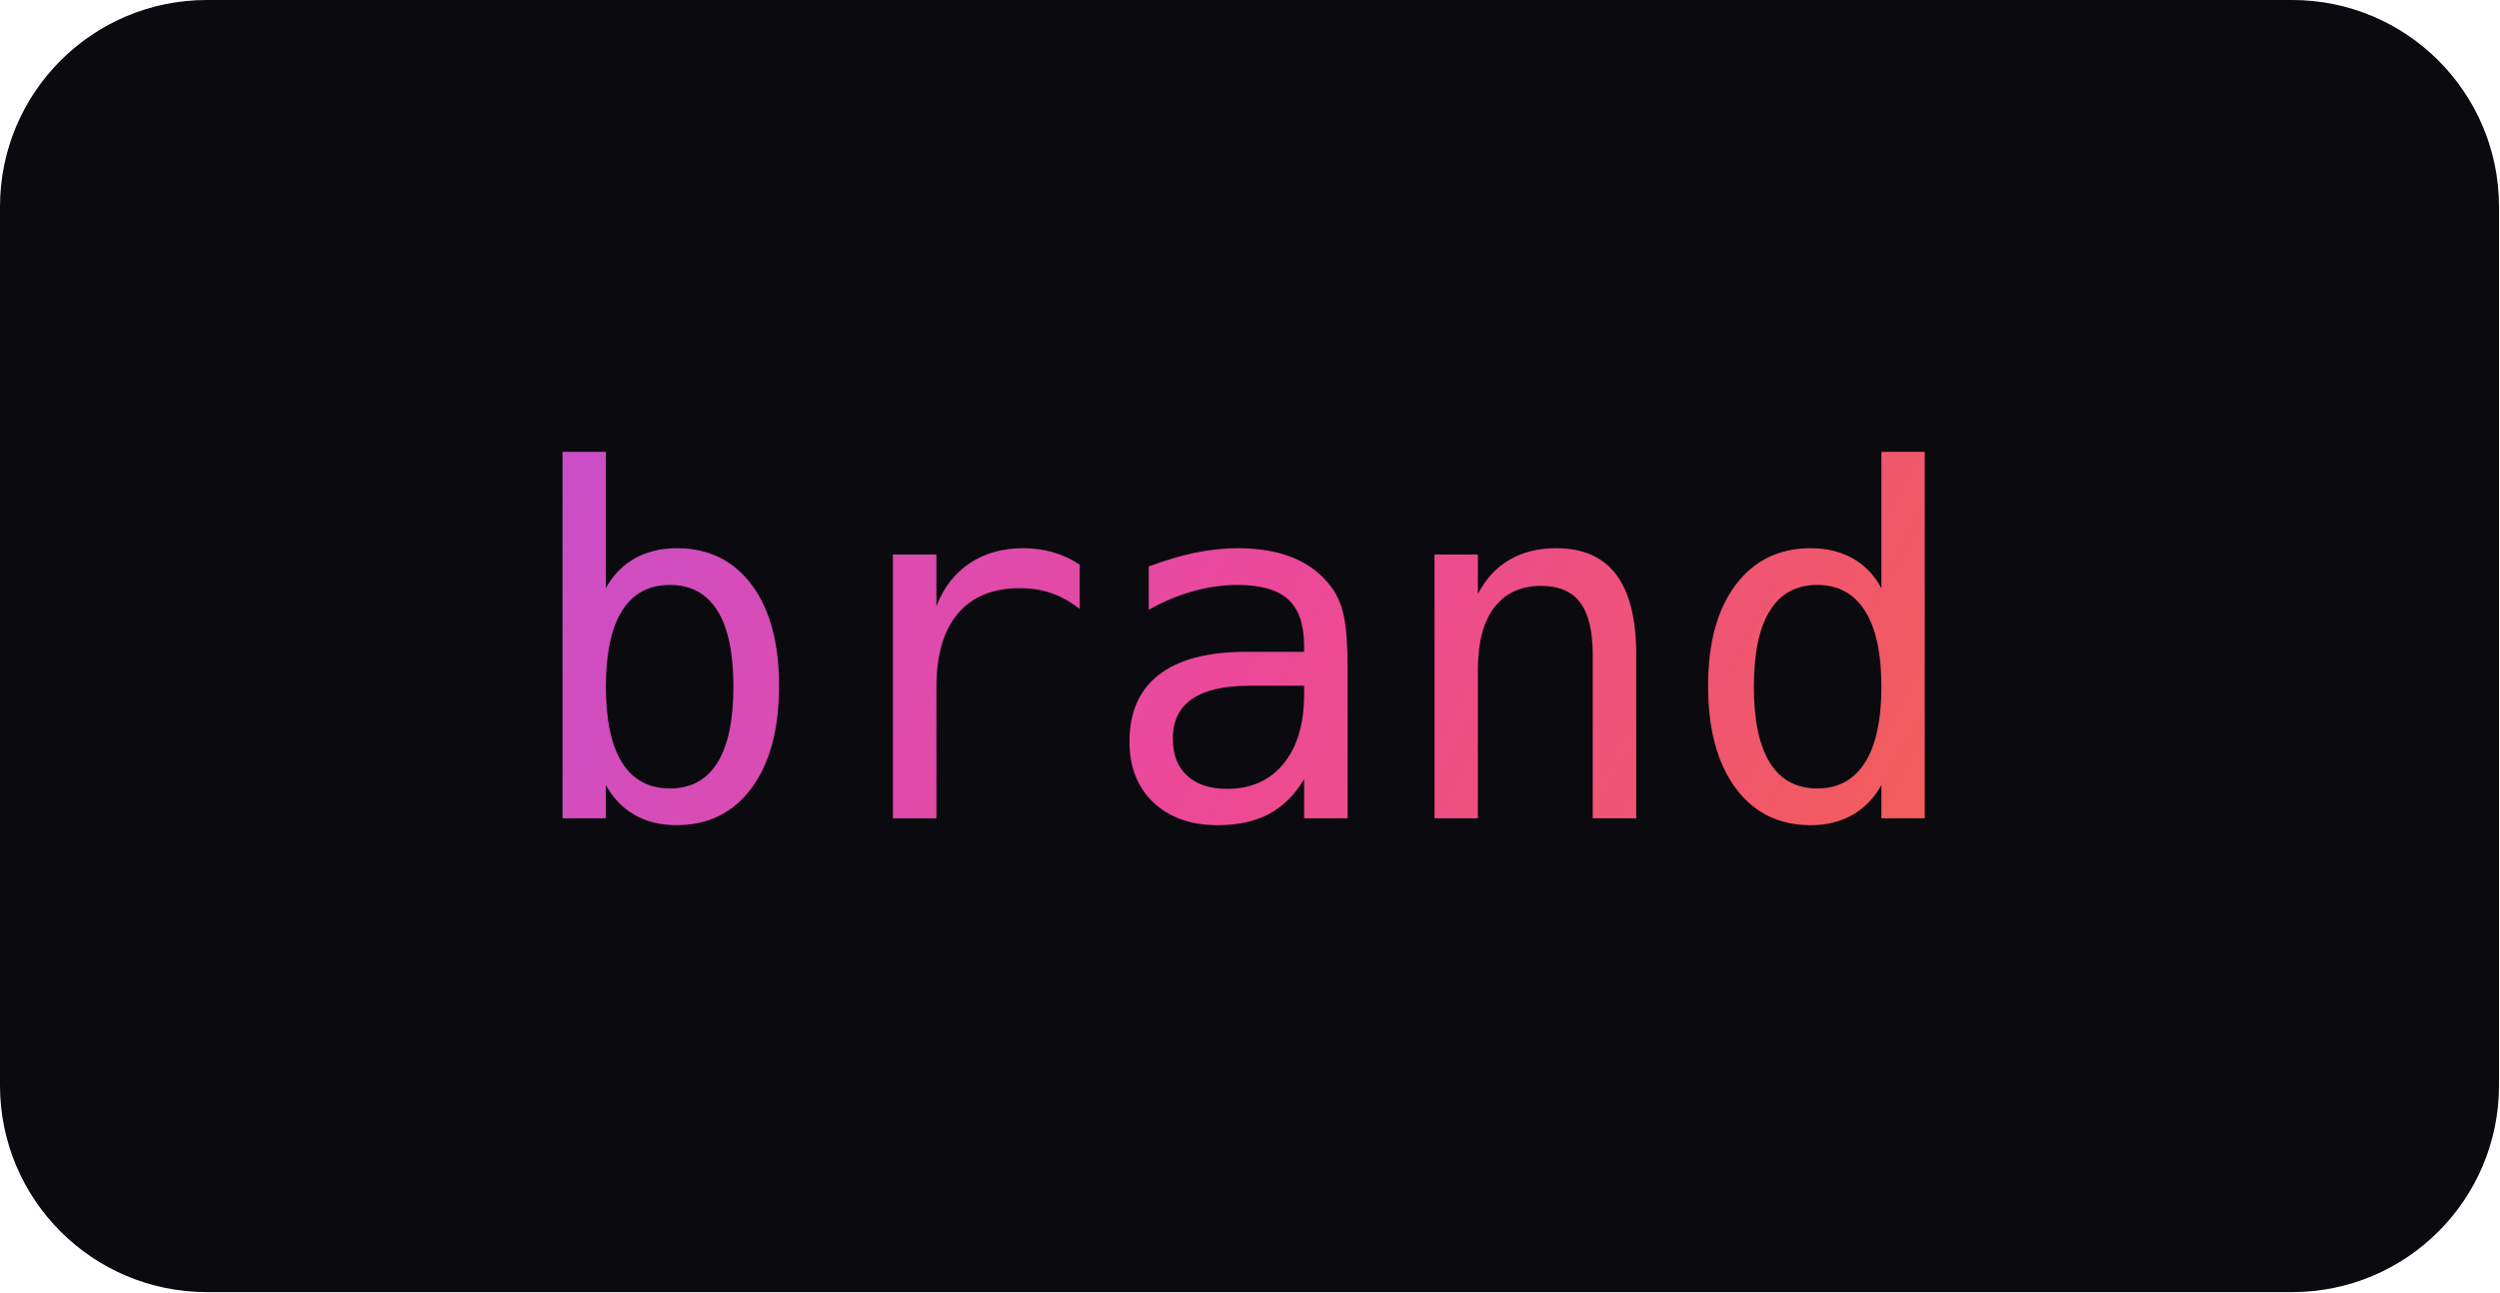
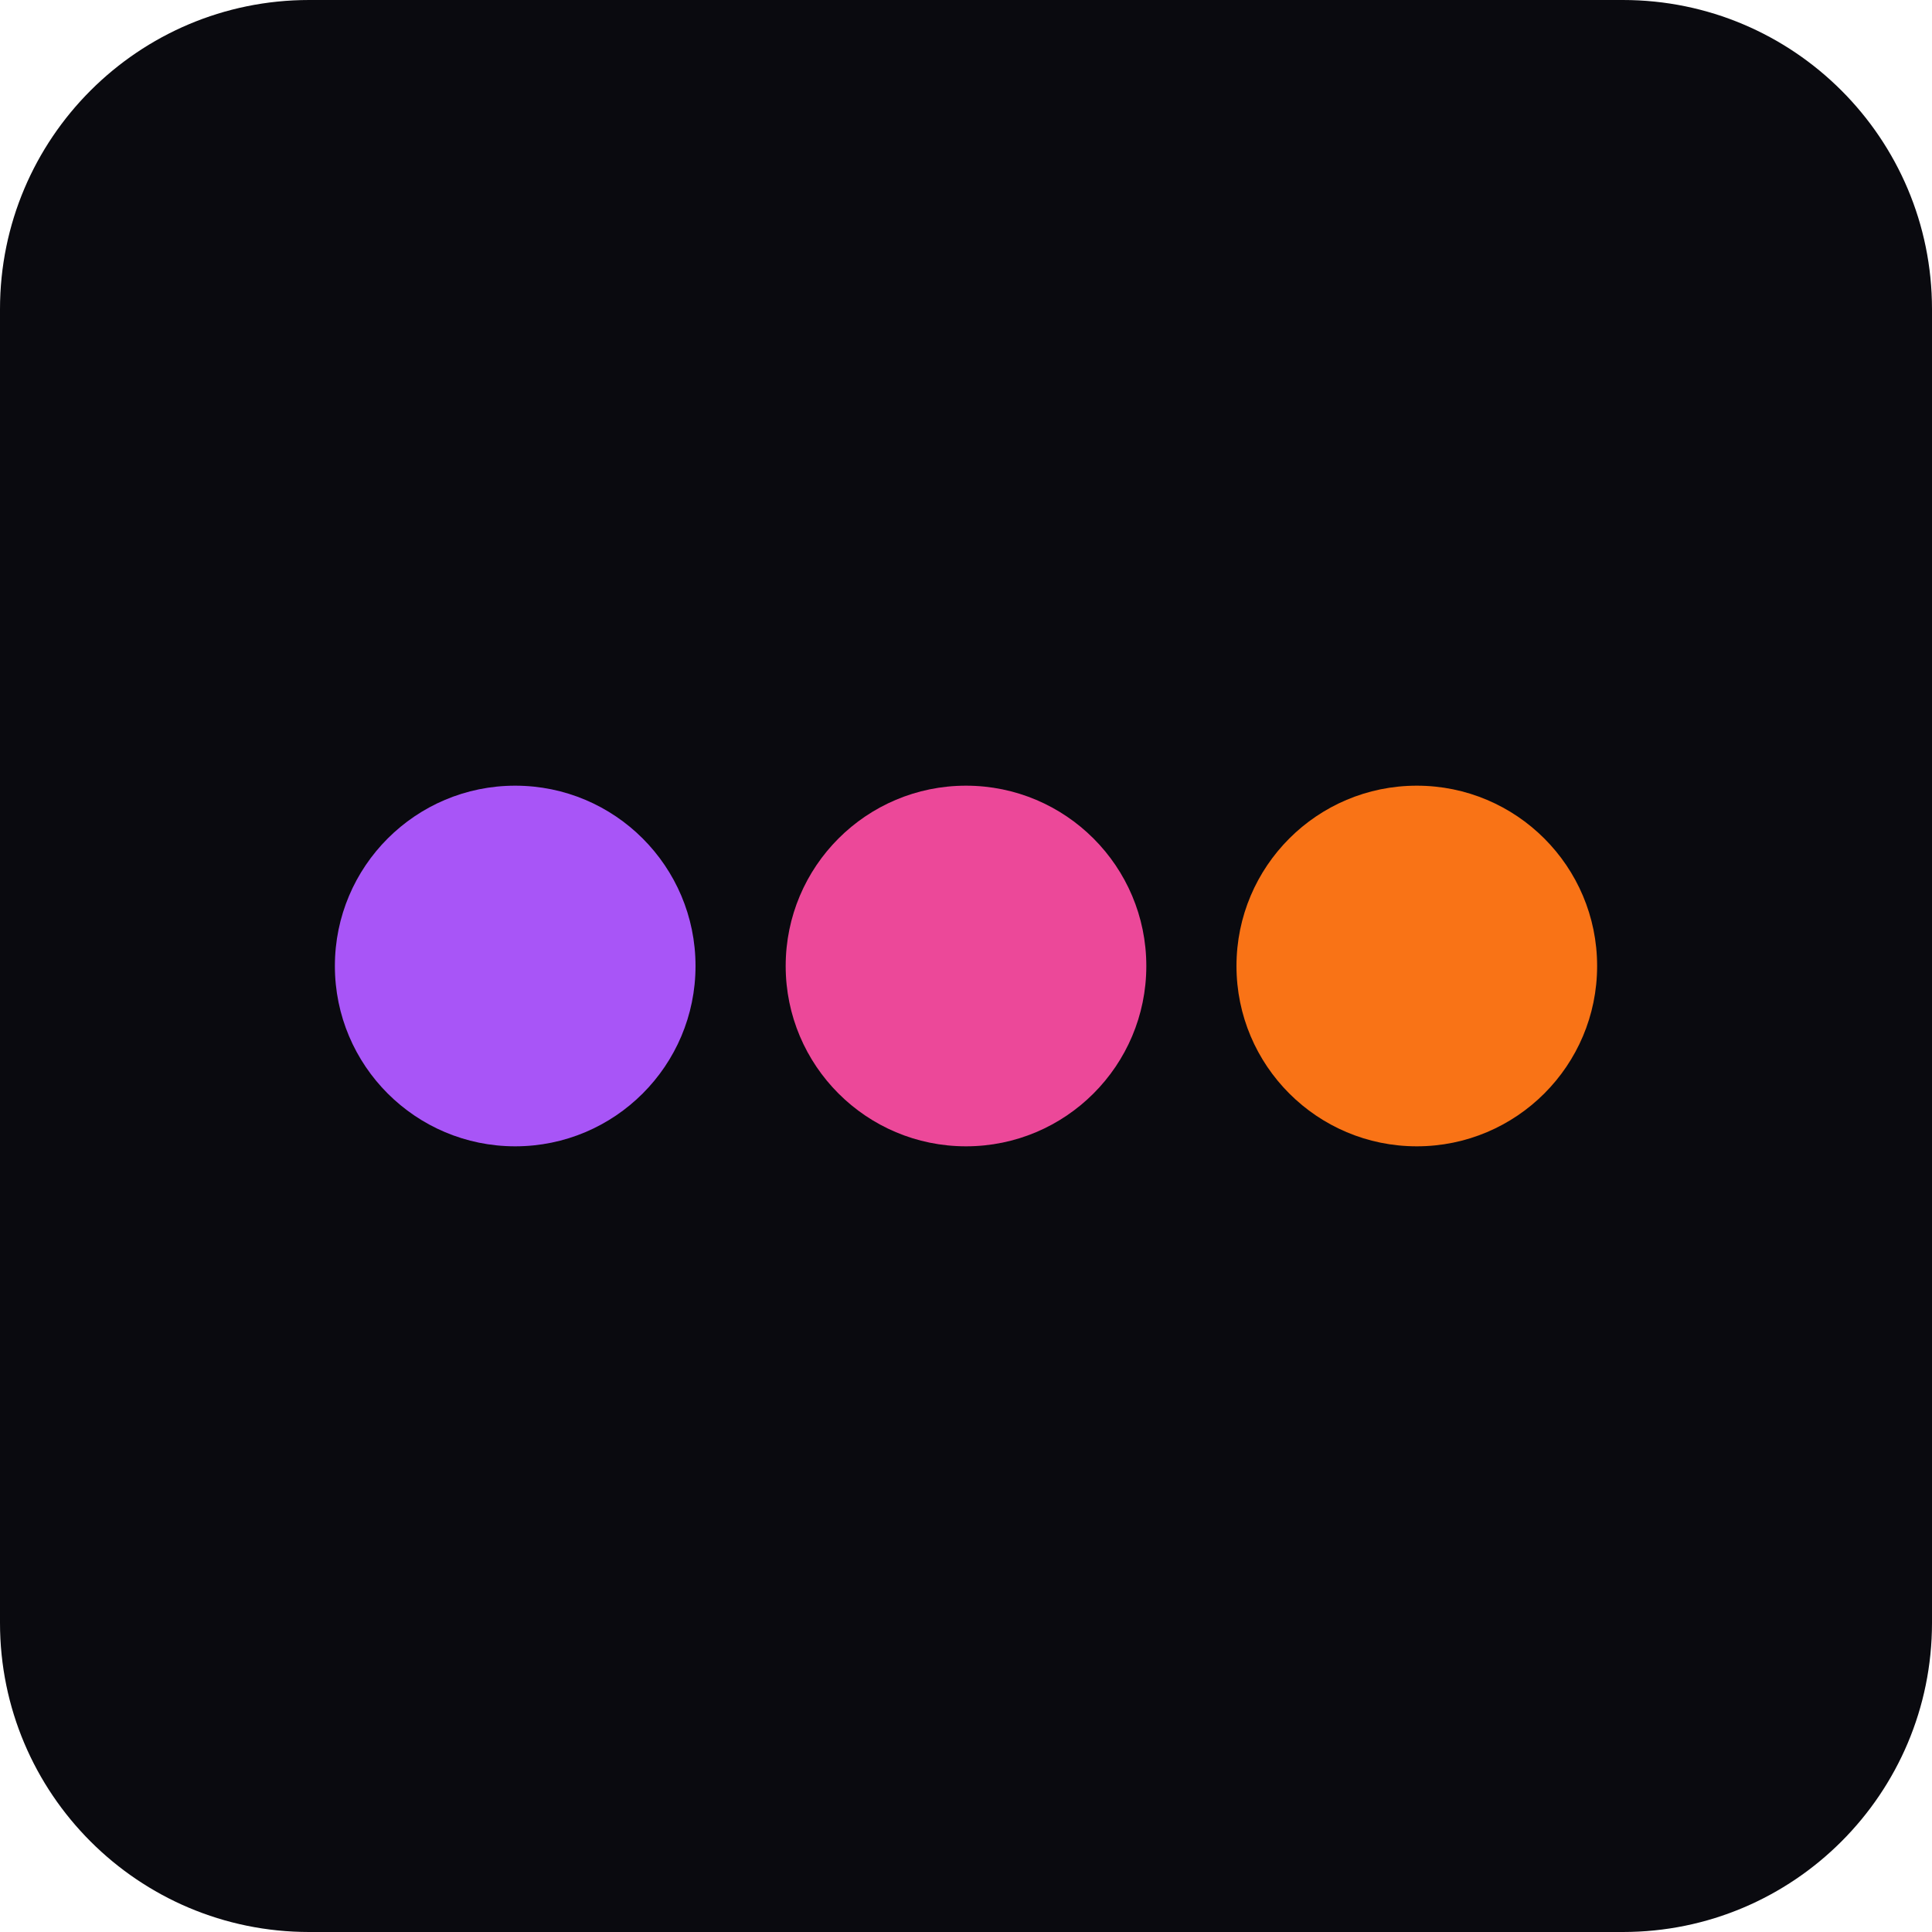
- <svg xmlns="http://www.w3.org/2000/svg" width="290" height="150" viewBox="0 0 290 150" fill="none" role="img" aria-label="brand">
-   <defs>
-     <linearGradient id="brand" x1="0" y1="0" x2="290" y2="150" gradientUnits="userSpaceOnUse">
-       <stop offset="0" stop-color="#a855f7" />
-       <stop offset="0.5" stop-color="#ec4899" />
-       <stop offset="1" stop-color="#f97316" />
-     </linearGradient>
-   </defs>
-   <rect width="290" height="150" rx="24" fill="#0a0a0f" />
-   <text x="60" y="95" font-family="'JetBrains Mono Variable', 'JetBrains Mono', ui-monospace, SFMono-Regular, Menlo, Consolas, monospace" font-size="56" font-weight="400" fill="url(#brand)">brand</text>
+ <svg xmlns="http://www.w3.org/2000/svg" width="150" height="150" viewBox="0 0 150 150" fill="none" role="img" aria-label="brand — three anchor colors">
+   <rect width="150" height="150" rx="24" fill="#0a0a0f" />
+   <circle cx="40" cy="75" r="14" fill="#a855f7" />
+   <circle cx="75" cy="75" r="14" fill="#ec4899" />
+   <circle cx="110" cy="75" r="14" fill="#f97316" />
</svg>
